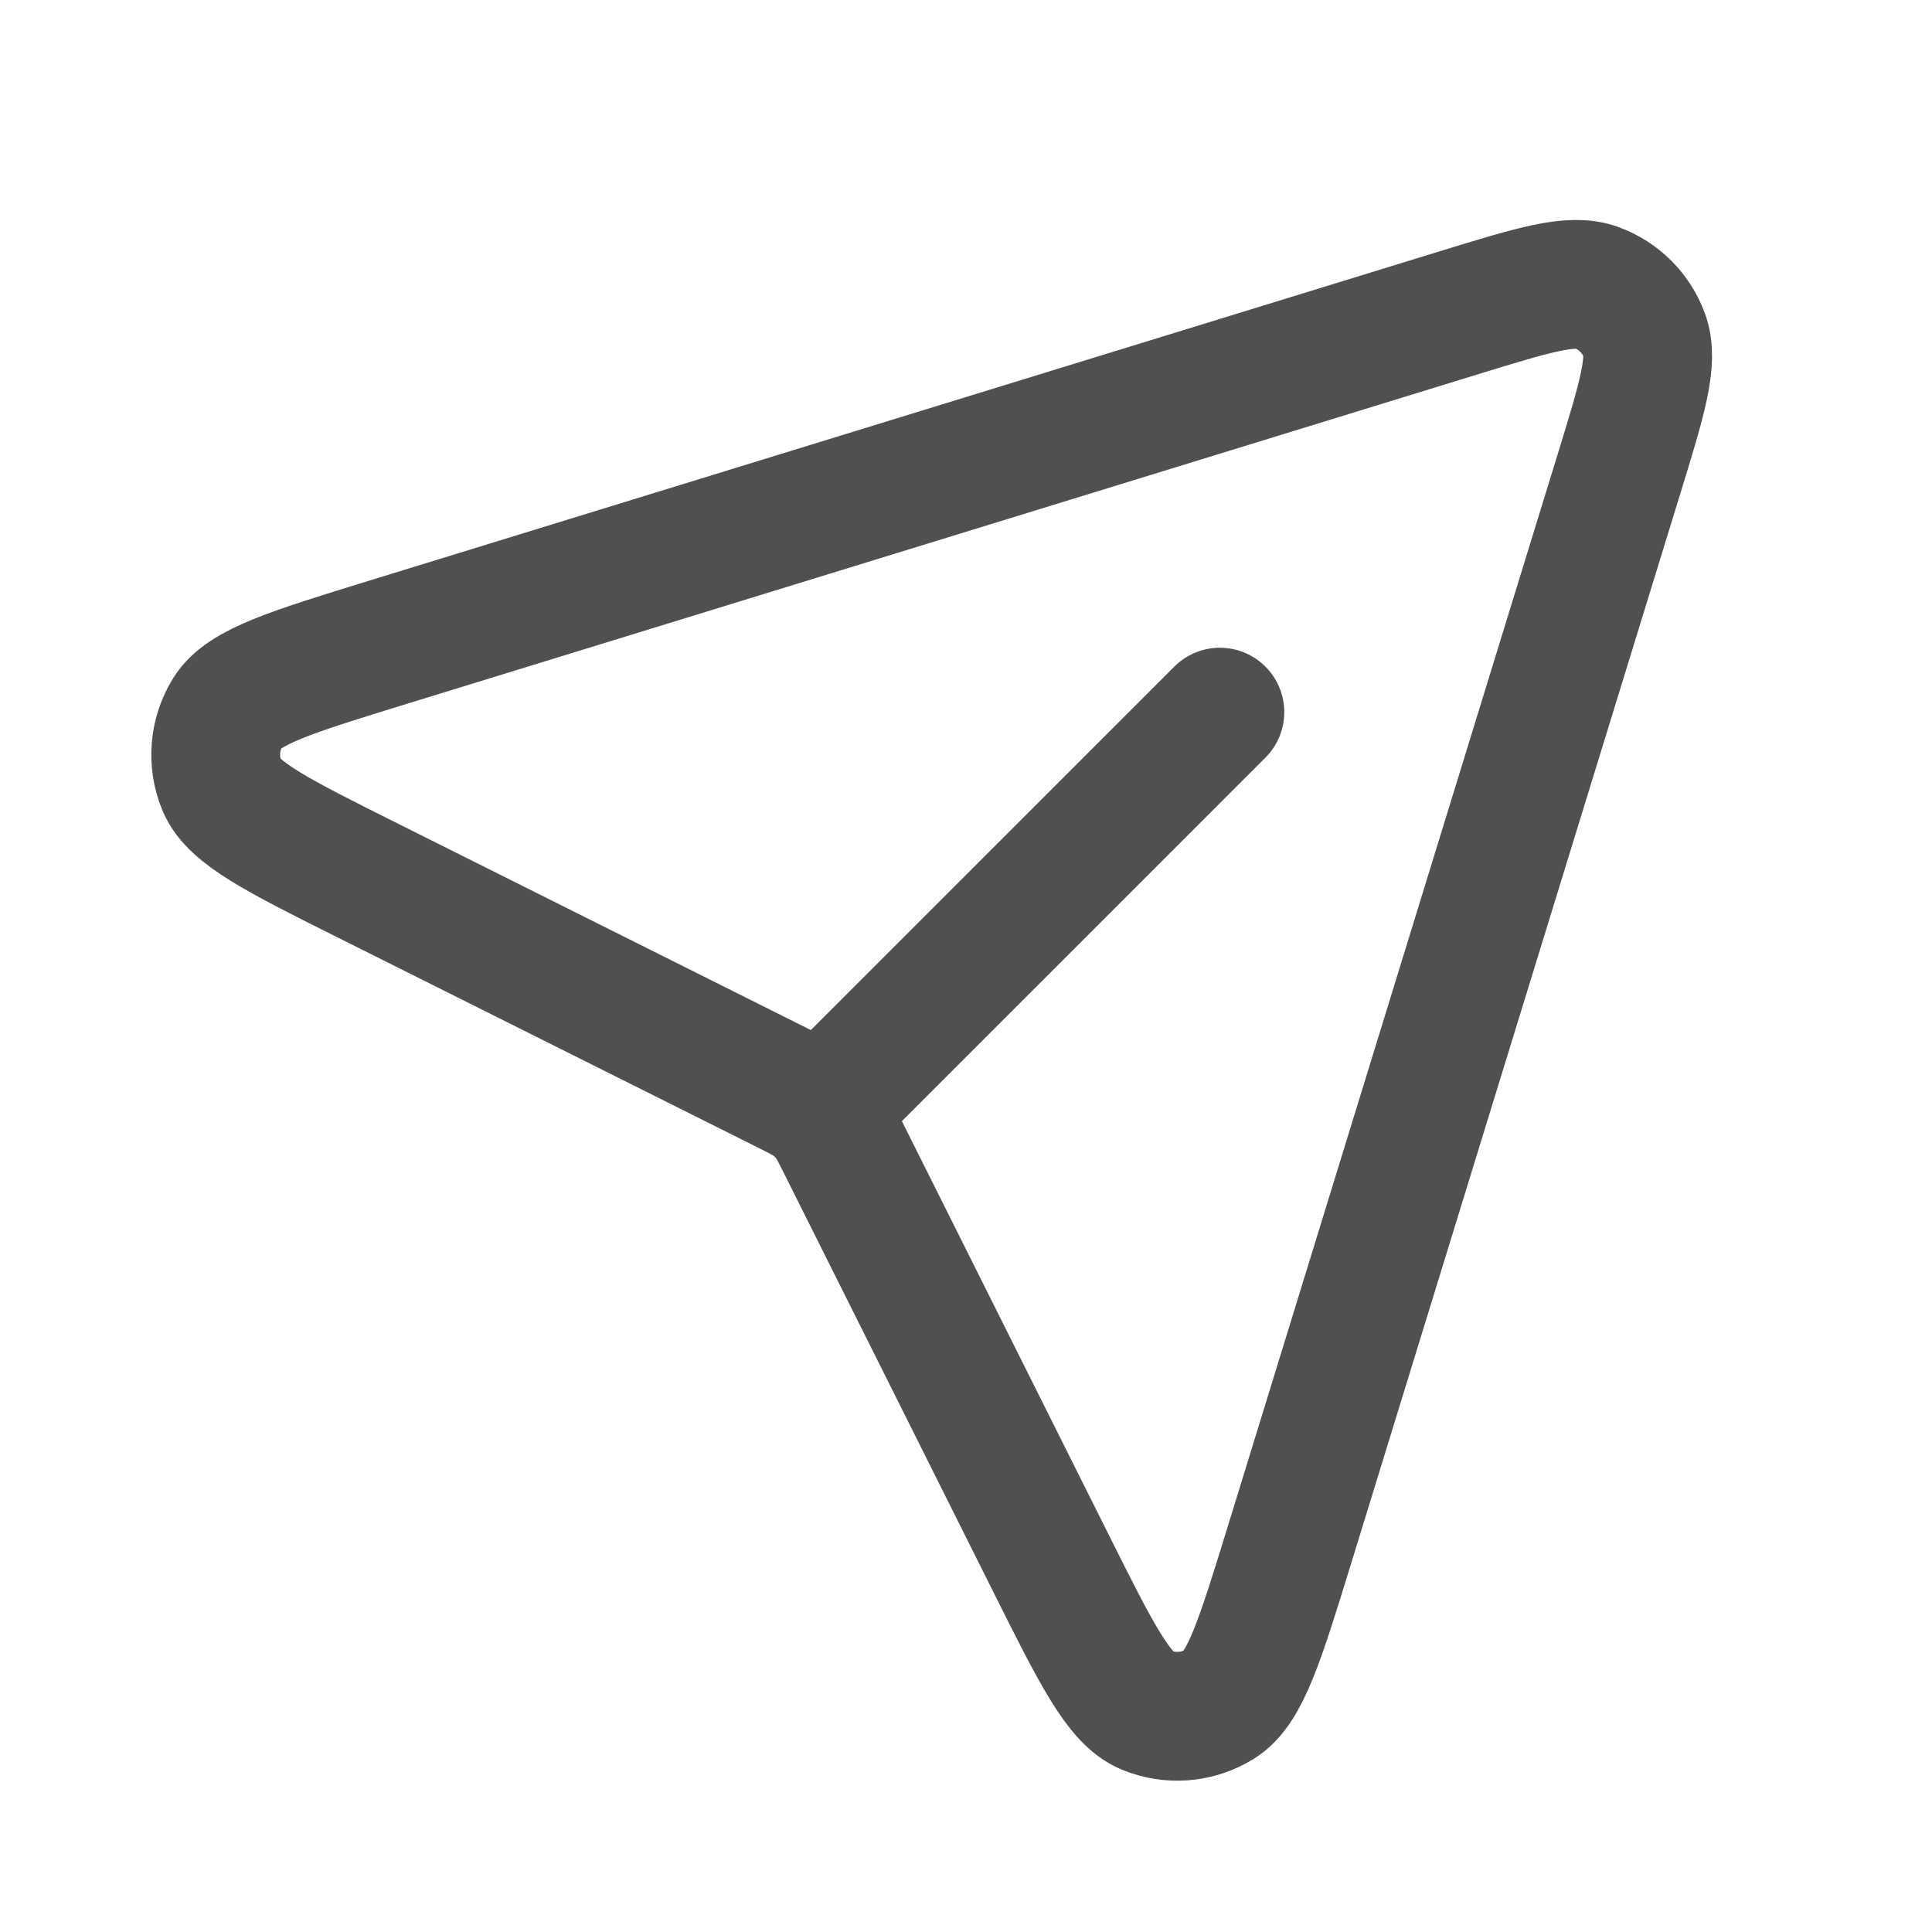
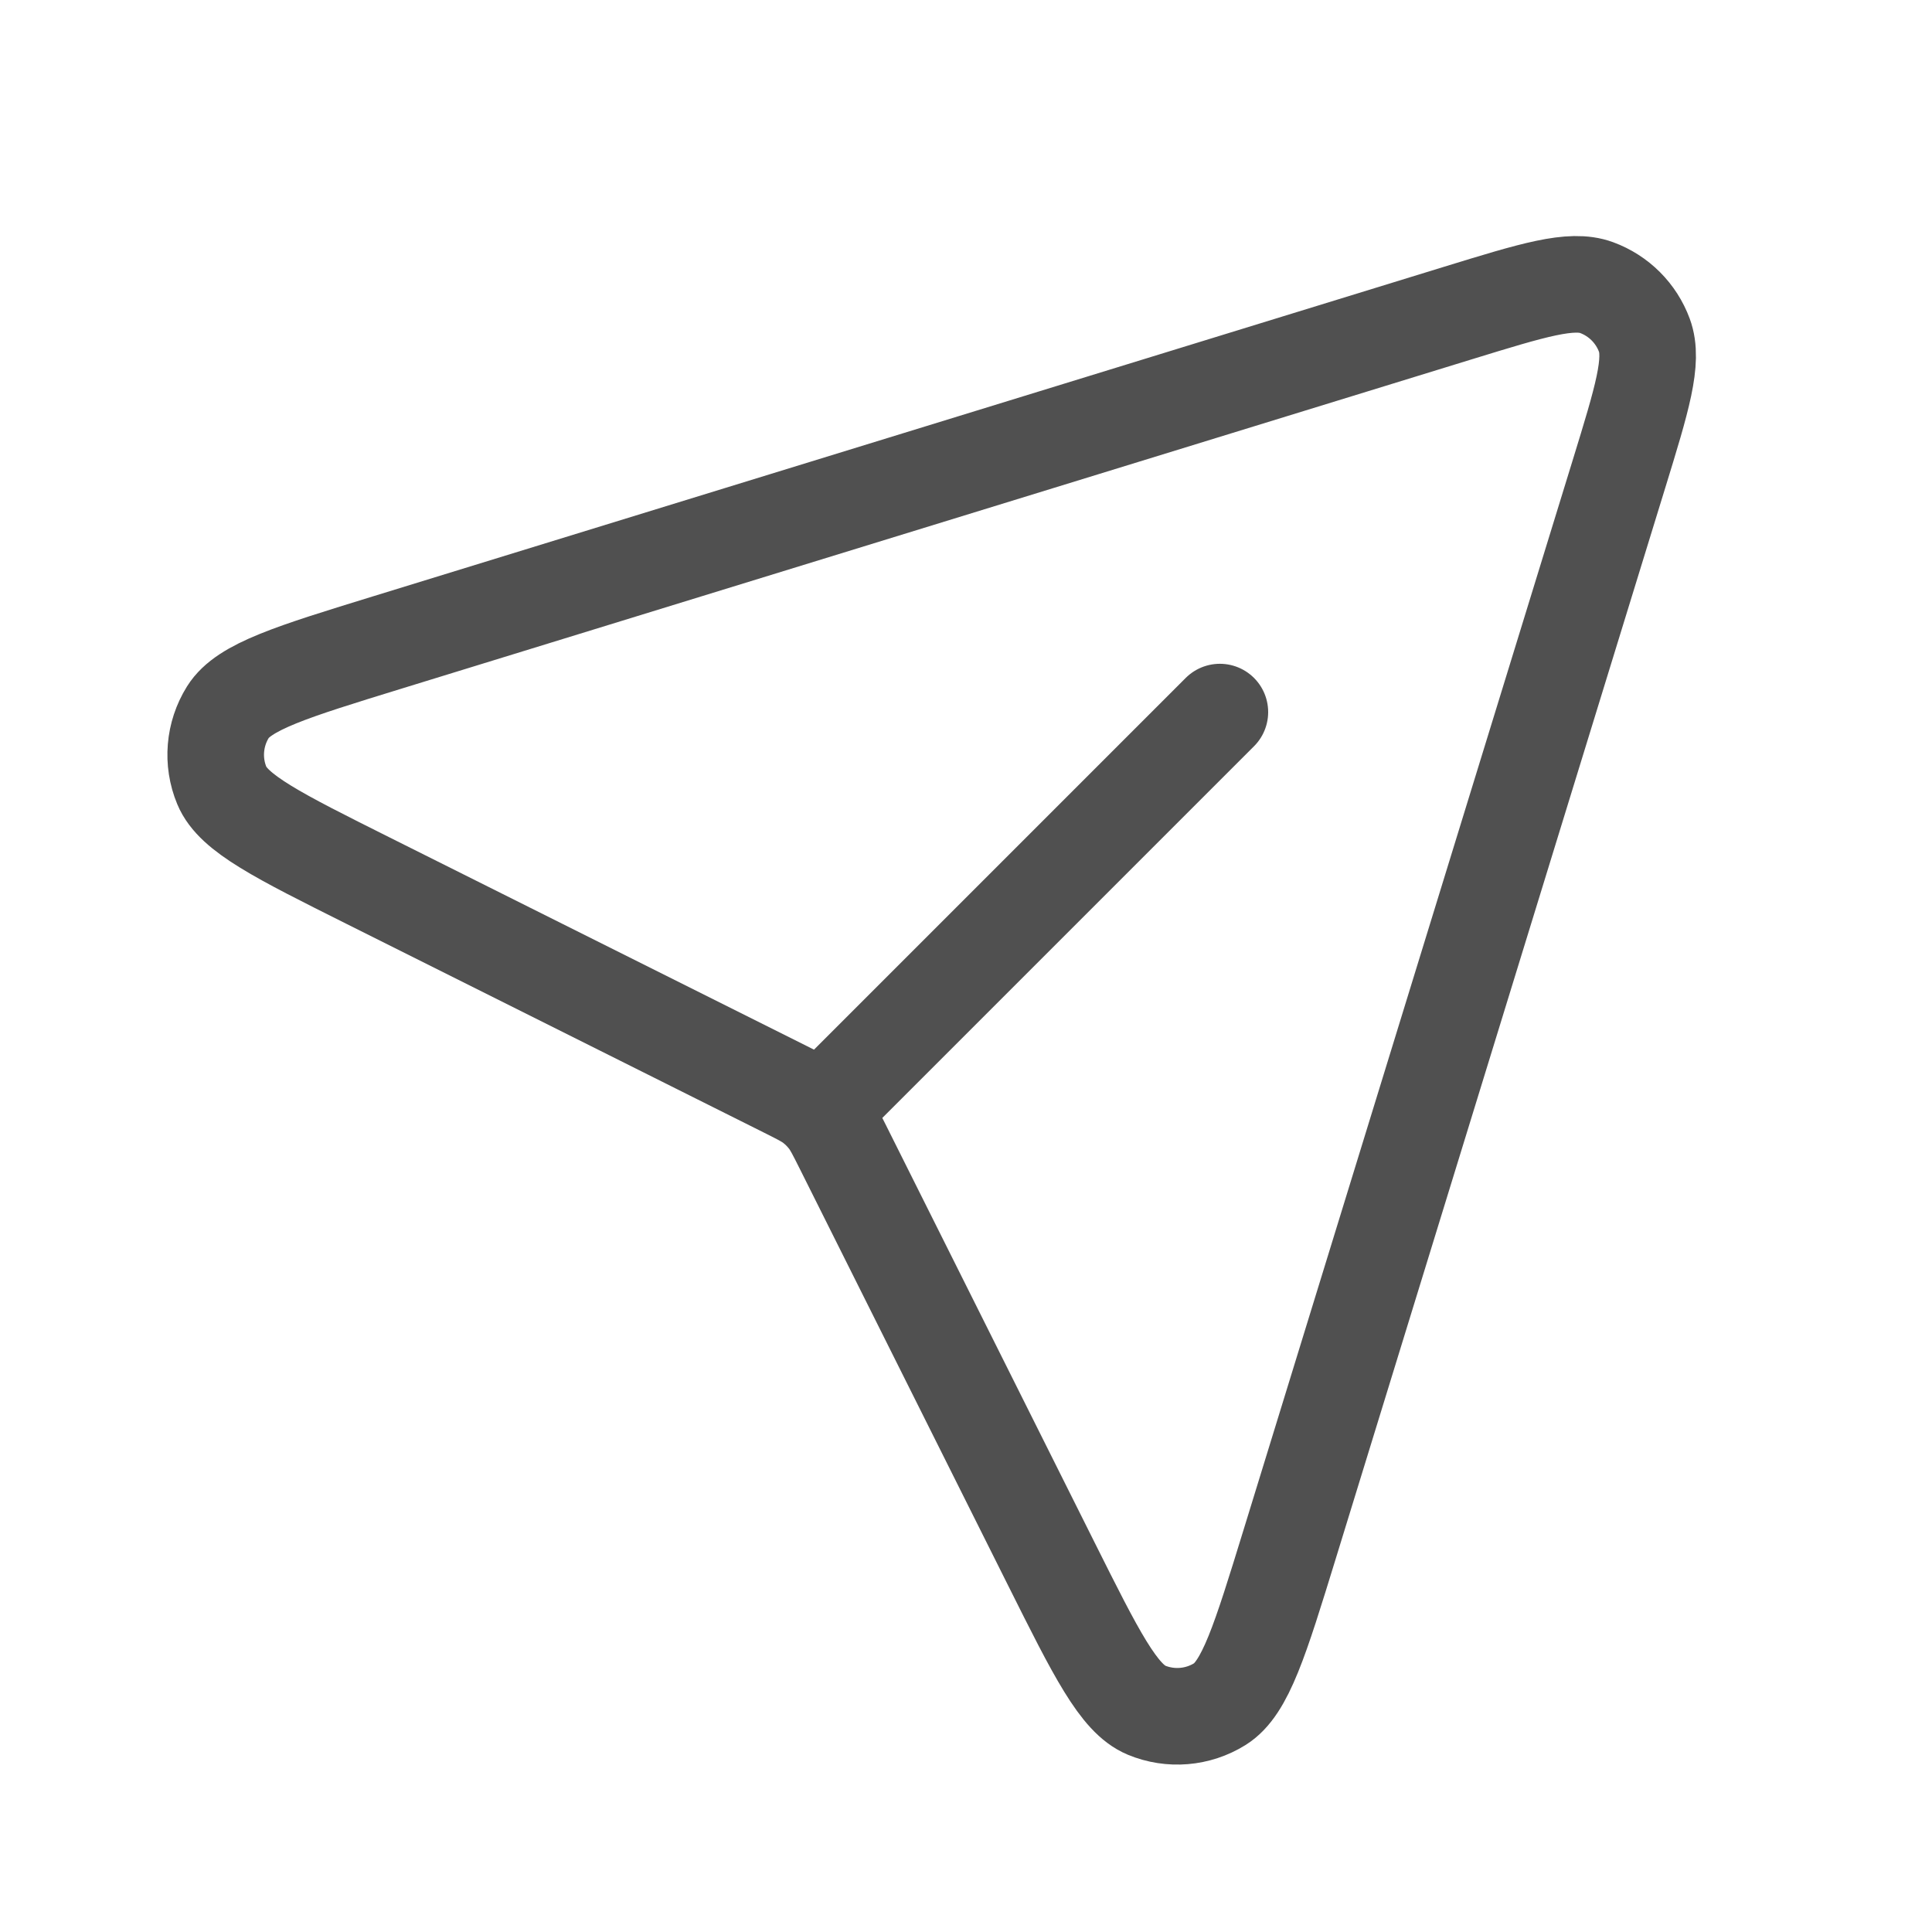
- <svg xmlns="http://www.w3.org/2000/svg" width="30" height="30" viewBox="0 0 30 30" fill="none">
-   <path d="M12.884 17.115L18.942 11.058M25.139 7.361L20.026 23.979C19.567 25.469 19.338 26.213 18.943 26.46C18.6 26.675 18.175 26.71 17.802 26.555C17.371 26.376 17.022 25.679 16.325 24.285L13.086 17.808C12.976 17.587 12.921 17.476 12.847 17.38C12.781 17.295 12.705 17.219 12.62 17.153C12.524 17.079 12.413 17.024 12.192 16.913L5.715 13.675C4.321 12.978 3.623 12.629 3.445 12.199C3.29 11.825 3.325 11.4 3.539 11.057C3.786 10.662 4.531 10.433 6.021 9.974L22.639 4.861C23.811 4.501 24.396 4.32 24.791 4.466C25.136 4.592 25.408 4.864 25.534 5.208C25.68 5.604 25.499 6.189 25.139 7.361Z" stroke="#505050" stroke-width="2" stroke-linecap="round" stroke-linejoin="round" />
+ <svg xmlns="http://www.w3.org/2000/svg" width="40" height="40" viewBox="0 0 40 40" fill="none">
+   <path d="M17.179 22.82L25.256 14.743M33.519 9.814L26.701 31.972C26.09 33.958 25.784 34.951 25.257 35.281C24.8 35.566 24.233 35.613 23.736 35.407C23.162 35.168 22.696 34.239 21.767 32.38L17.449 23.744C17.301 23.449 17.227 23.301 17.129 23.173C17.041 23.06 16.94 22.958 16.827 22.871C16.699 22.772 16.551 22.699 16.256 22.551L7.62 18.233C5.761 17.303 4.831 16.839 4.593 16.265C4.386 15.767 4.434 15.2 4.719 14.743C5.048 14.216 6.042 13.91 8.028 13.299L30.186 6.481C31.747 6.001 32.528 5.761 33.055 5.954C33.515 6.123 33.877 6.485 34.046 6.944C34.239 7.472 33.999 8.253 33.519 9.814Z" stroke="#505050" stroke-width="2" stroke-linecap="round" stroke-linejoin="round" />
</svg>
